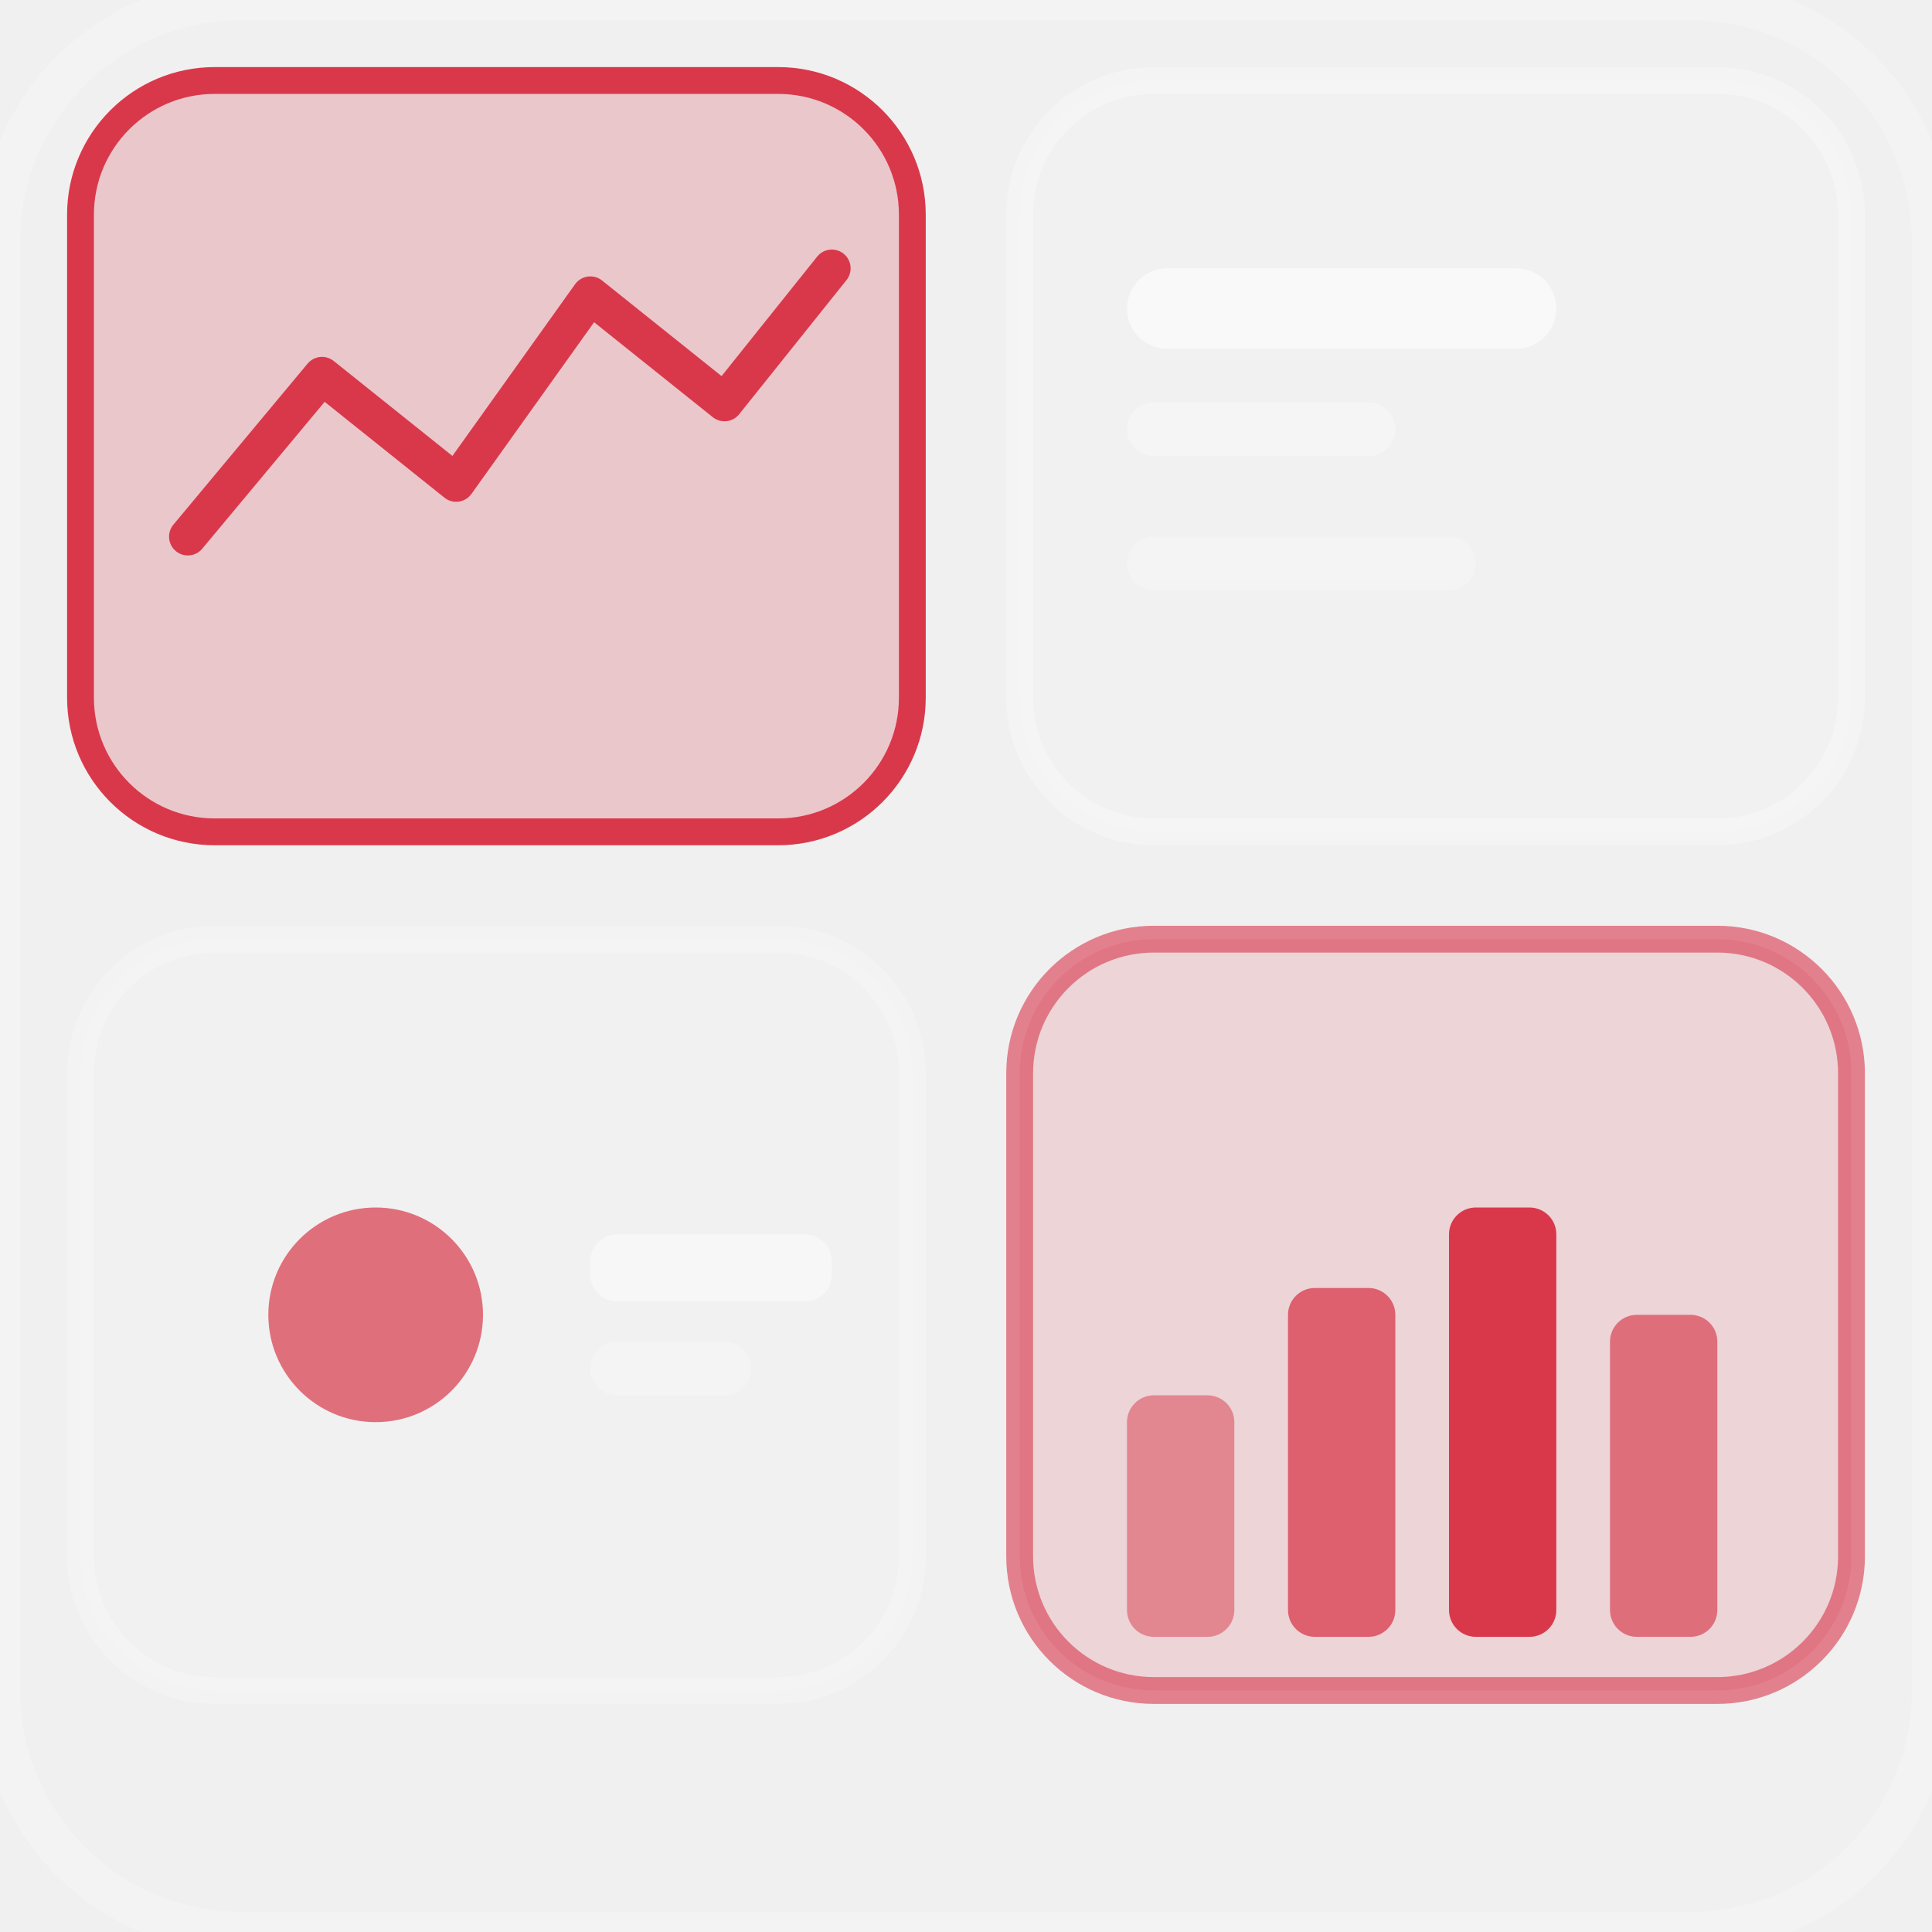
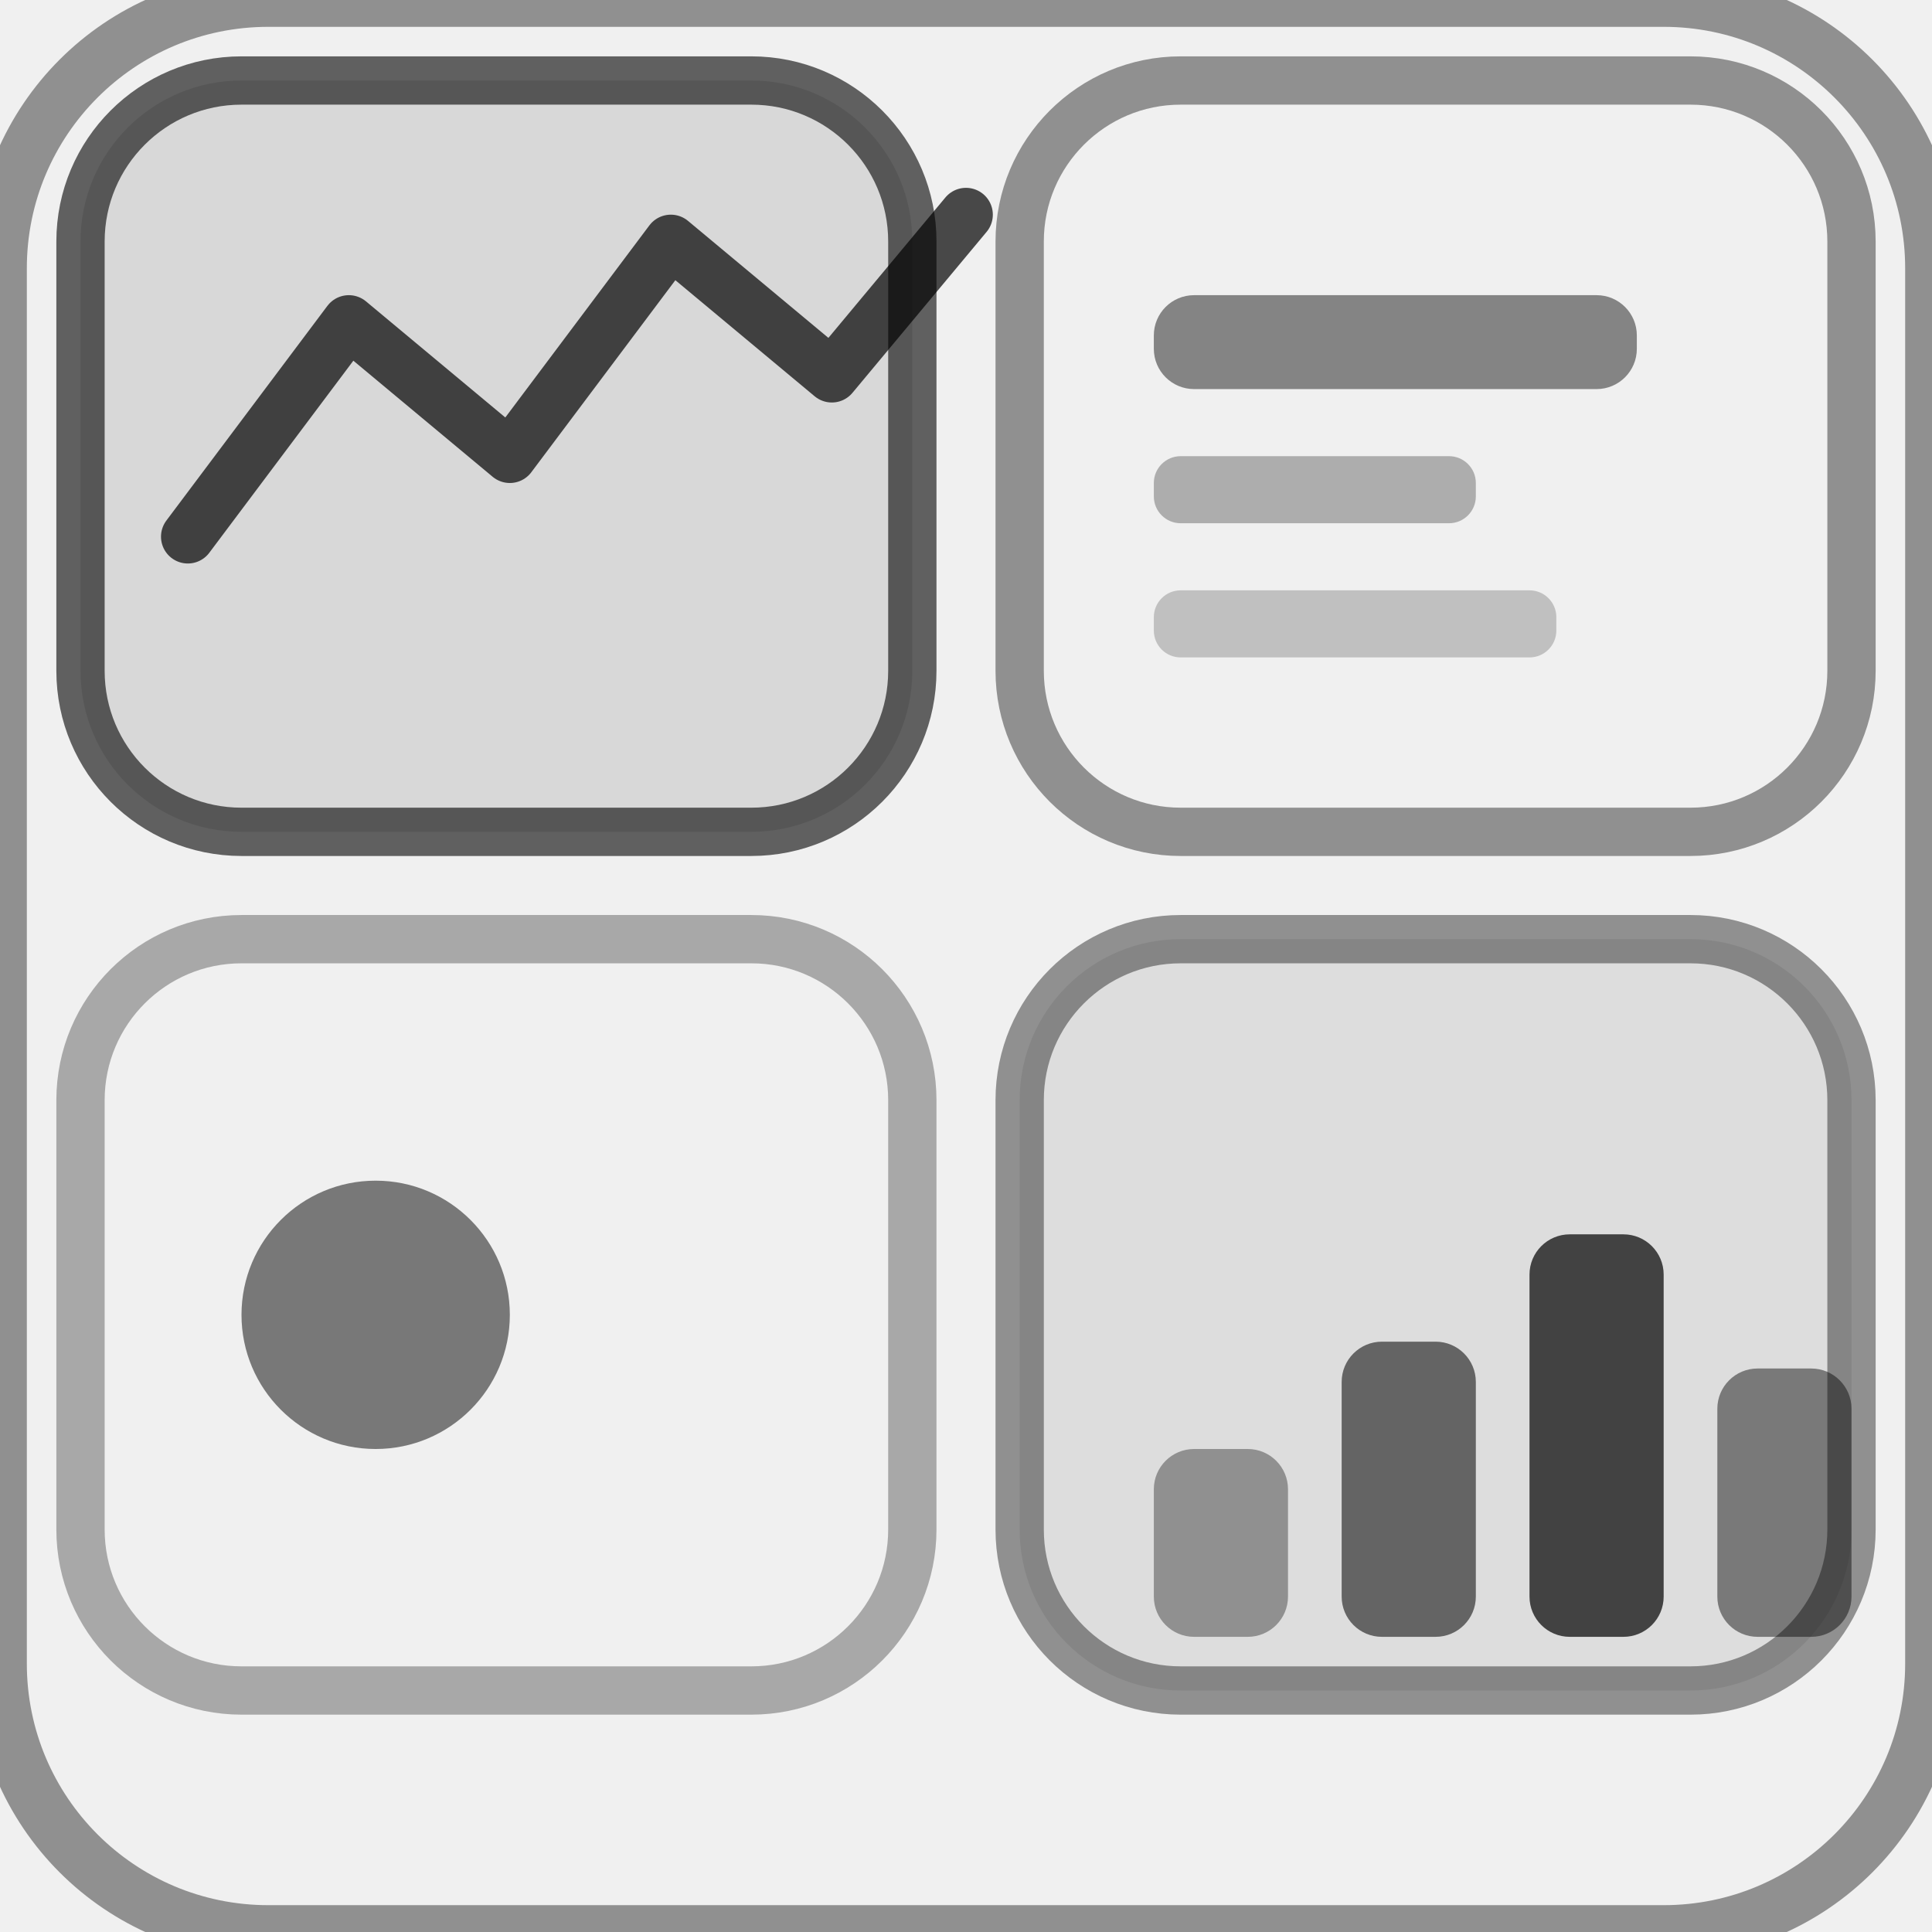
<svg xmlns="http://www.w3.org/2000/svg" viewBox="0 0 72 72" width="72" height="72" fill="none">
-   <rect x="0" y="0" width="72" height="72" rx="9" fill="none" stroke="white" stroke-width="1.5" stroke-opacity="0.2" />
-   <rect x="3" y="3" width="31" height="28" rx="5" fill="#D9384B" fill-opacity="0.22" stroke="#D9384B" stroke-width="1" />
-   <polyline points="7,20 12,14 17,18 22,11 27,15 31,10" fill="none" stroke="#D9384B" stroke-width="1.4" stroke-linecap="round" stroke-linejoin="round" />
-   <rect x="38" y="3" width="31" height="28" rx="5" fill="white" fill-opacity="0.07" stroke="white" stroke-width="1" stroke-opacity="0.25" />
-   <rect x="42" y="10" width="16" height="3" rx="1.5" fill="white" fill-opacity="0.55" />
-   <rect x="42" y="15" width="10" height="2" rx="1" fill="white" fill-opacity="0.3" />
-   <rect x="42" y="20" width="13" height="2" rx="1" fill="white" fill-opacity="0.2" />
-   <rect x="3" y="35" width="31" height="28" rx="5" fill="white" fill-opacity="0.07" stroke="white" stroke-width="1" stroke-opacity="0.2" />
-   <circle cx="14" cy="49" r="4" fill="#D9384B" fill-opacity="0.7" />
-   <rect x="22" y="46" width="9" height="2.5" rx="1" fill="white" fill-opacity="0.4" />
-   <rect x="22" y="50" width="6" height="2" rx="1" fill="white" fill-opacity="0.2" />
-   <rect x="38" y="35" width="31" height="28" rx="5" fill="#D9384B" fill-opacity="0.15" stroke="#D9384B" stroke-width="1" stroke-opacity="0.6" />
-   <rect x="42" y="52" width="4" height="9" rx="1" fill="#D9384B" fill-opacity="0.5" />
-   <rect x="48" y="48" width="4" height="13" rx="1" fill="#D9384B" fill-opacity="0.75" />
-   <rect x="54" y="45" width="4" height="16" rx="1" fill="#D9384B" />
-   <rect x="60" y="49" width="4" height="12" rx="1" fill="#D9384B" fill-opacity="0.65" />
+   <rect x="0" y="0" width="72" height="72" rx="10" fill="none" stroke="currentColor" stroke-width="2" stroke-opacity="0.4" />
+   <rect x="3" y="3" width="31" height="28" rx="6" fill="currentColor" fill-opacity="0.1" stroke="currentColor" stroke-width="1.8" stroke-opacity="0.6" />
+   <polyline points="7,20 13,12 19,17 25,9 31,14 36,8" fill="none" stroke="currentColor" stroke-width="2" stroke-linecap="round" stroke-linejoin="round" stroke-opacity="0.7" />
+   <rect x="38" y="3" width="31" height="28" rx="6" fill="none" stroke="currentColor" stroke-width="1.8" stroke-opacity="0.4" />
+   <rect x="43" y="11" width="18" height="3.5" rx="1.5" fill="currentColor" fill-opacity="0.45" />
+   <rect x="43" y="17" width="12" height="2.5" rx="1" fill="currentColor" fill-opacity="0.28" />
+   <rect x="43" y="22" width="15" height="2.5" rx="1" fill="currentColor" fill-opacity="0.2" />
+   <rect x="3" y="35" width="31" height="28" rx="6" fill="none" stroke="currentColor" stroke-width="1.8" stroke-opacity="0.3" />
+   <circle cx="14" cy="49" r="5" fill="currentColor" fill-opacity="0.5" />
+   <rect x="38" y="35" width="31" height="28" rx="6" fill="currentColor" fill-opacity="0.08" stroke="currentColor" stroke-width="1.8" stroke-opacity="0.4" />
+   <rect x="43" y="54" width="5" height="7" rx="1.5" fill="currentColor" fill-opacity="0.35" />
+   <rect x="50" y="50" width="5" height="11" rx="1.5" fill="currentColor" fill-opacity="0.55" />
+   <rect x="57" y="46" width="5" height="15" rx="1.5" fill="currentColor" fill-opacity="0.7" />
+   <rect x="64" y="51" width="5" height="10" rx="1.5" fill="currentColor" fill-opacity="0.45" />
</svg>
